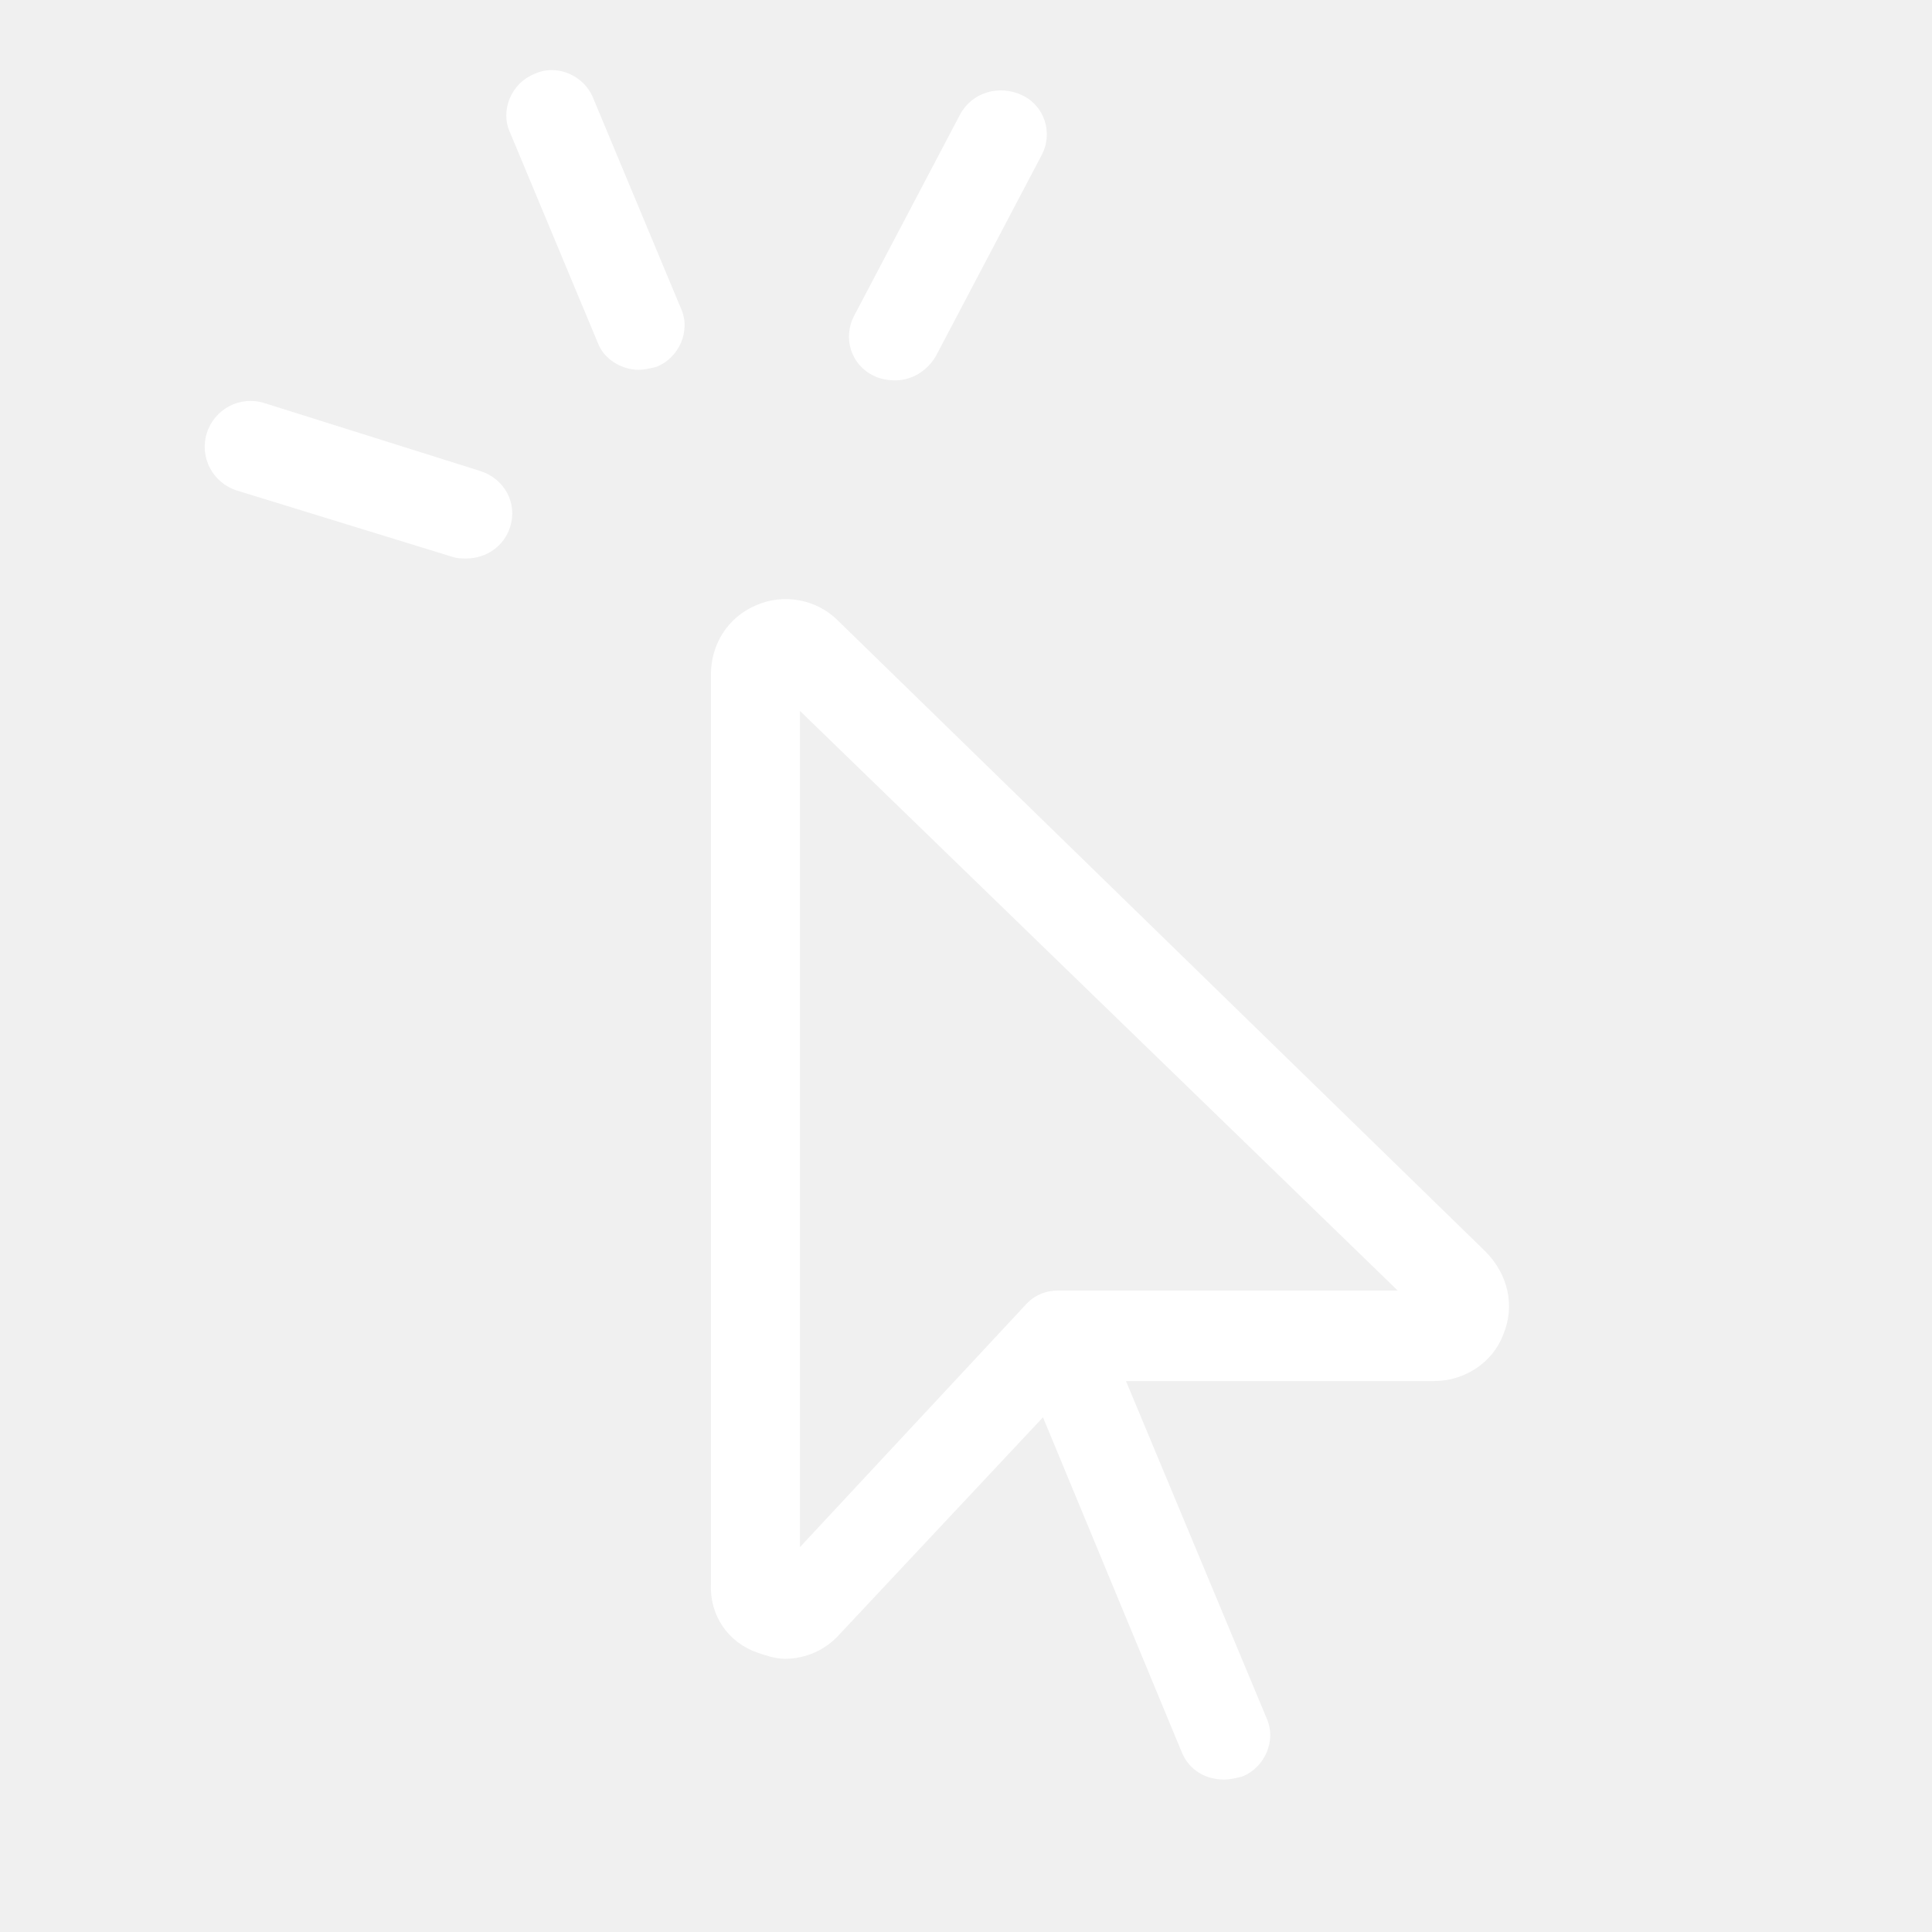
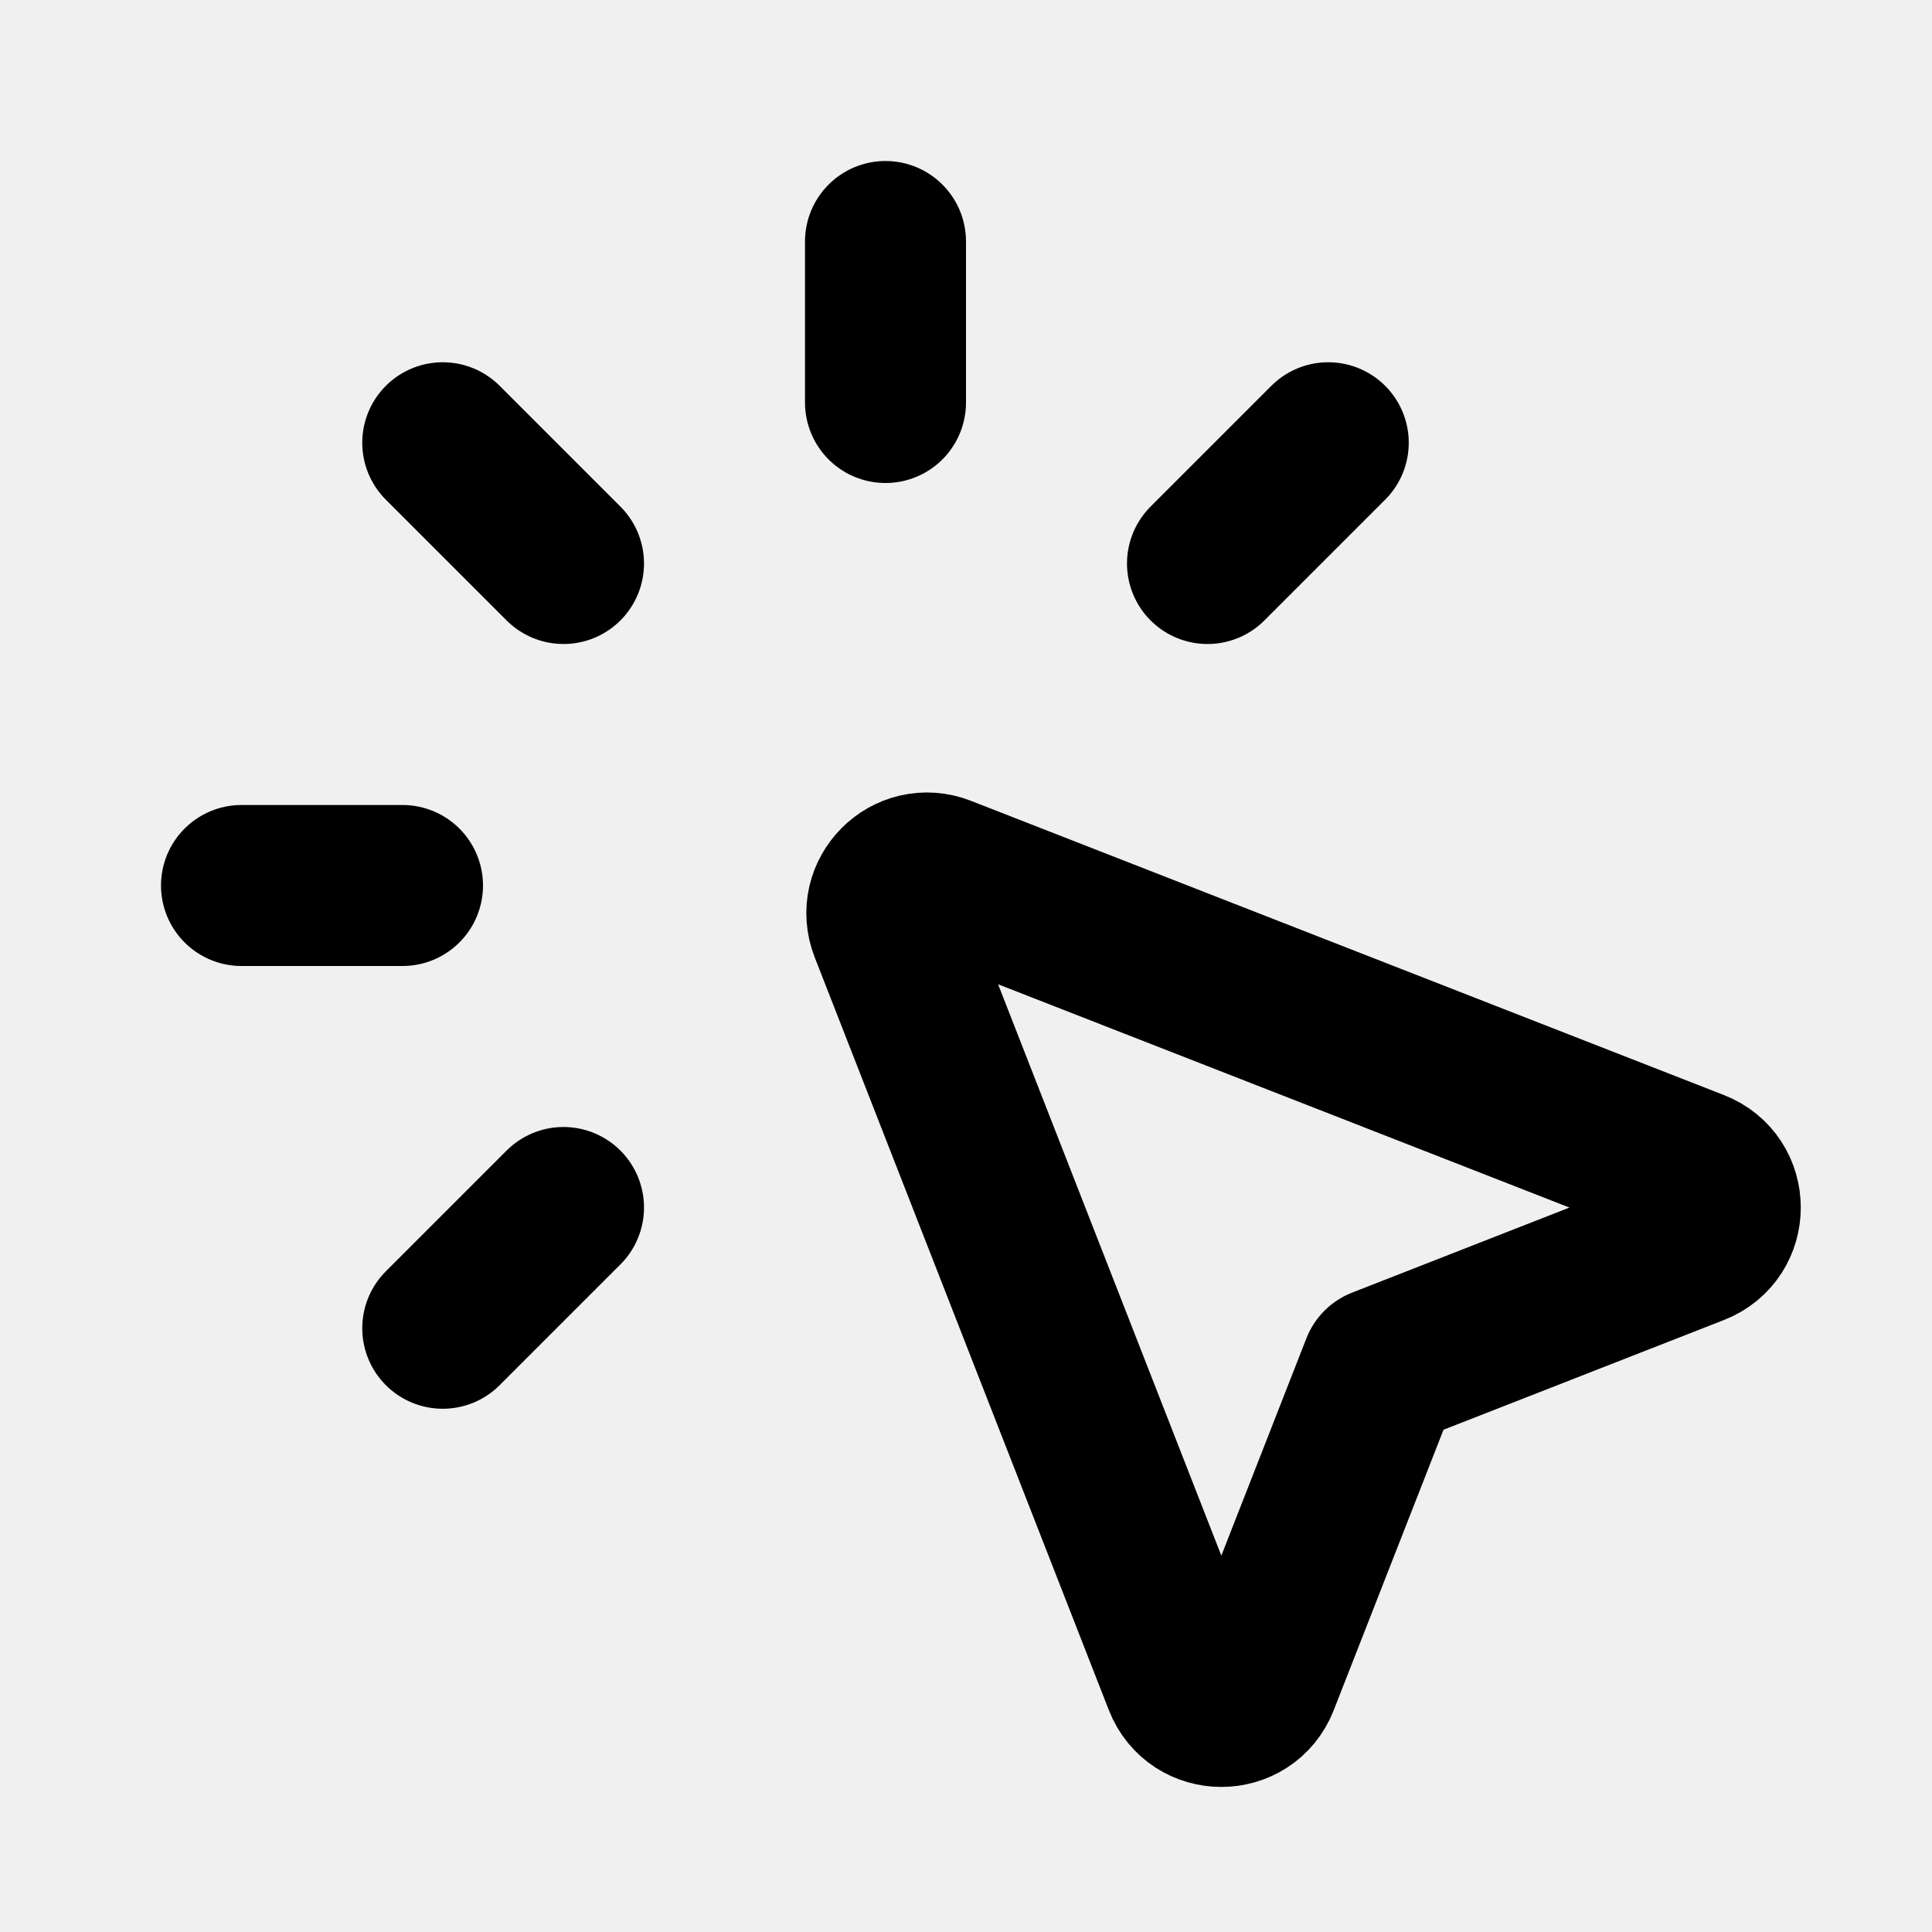
- <svg xmlns="http://www.w3.org/2000/svg" fill="#FFFFFF" viewBox="0 0 128 128" width="128px" height="128px">
-   <path d="M42.3 24.5c.4 0 .8-.1 1.2-.2 1.5-.6 2.3-2.4 1.6-3.9L39.3 6.5c-.6-1.5-2.4-2.3-3.9-1.6-1.5.6-2.3 2.4-1.6 3.9l5.8 13.9C40 23.8 41.2 24.5 42.3 24.5zM31.8 31.2l-14.3-4.5c-1.6-.5-3.3.4-3.8 2-.5 1.6.4 3.3 2 3.8L30 36.9c.3.1.6.1.9.1 1.3 0 2.5-.8 2.9-2.1C34.3 33.3 33.4 31.7 31.8 31.2zM50.2 109.5c.6.2 1.2.4 1.8.4 1.4 0 2.7-.6 3.6-1.6l13.5-14.4 9.2 22.2c.5 1.2 1.6 1.8 2.8 1.8.4 0 .8-.1 1.2-.2 1.5-.6 2.3-2.4 1.6-3.9l-9.3-22.3h20.4c2 0 3.9-1.2 4.6-3.1.8-1.9.3-4-1.2-5.5L55.5 41.1c-1.4-1.4-3.6-1.8-5.4-1-1.9.8-3 2.6-3 4.6v60.2C47 107 48.2 108.8 50.2 109.5zM53 47.1l39.6 38.4H70.1c-.8 0-1.6.3-2.2 1l-14.9 16V47.1zM63.6 7.6l-7 13.3c-.8 1.5-.2 3.3 1.3 4 .4.2.9.3 1.4.3 1.1 0 2.1-.6 2.7-1.6l7-13.3c.8-1.5.2-3.3-1.3-4C66.2 5.6 64.4 6.1 63.6 7.6z" />
+ <svg xmlns="http://www.w3.org/2000/svg" width="800px" height="800px" viewBox="0 0 24 24" fill="none">
+   <path d="M7 7L5.5 5.5M15 7L16.5 5.5M5.5 16.5L7 15M11 5L11 3M5 11L3 11M17.16 16.989L21.052 15.466C21.476 15.3 21.476 14.7 21.052 14.535L11.699 10.88C11.293 10.721 10.893 11.122 11.052 11.528L14.706 20.88C14.872 21.304 15.472 21.304 15.637 20.88L17.16 16.989Z" stroke="#000000" stroke-width="2" stroke-linecap="round" stroke-linejoin="round" />
</svg>
